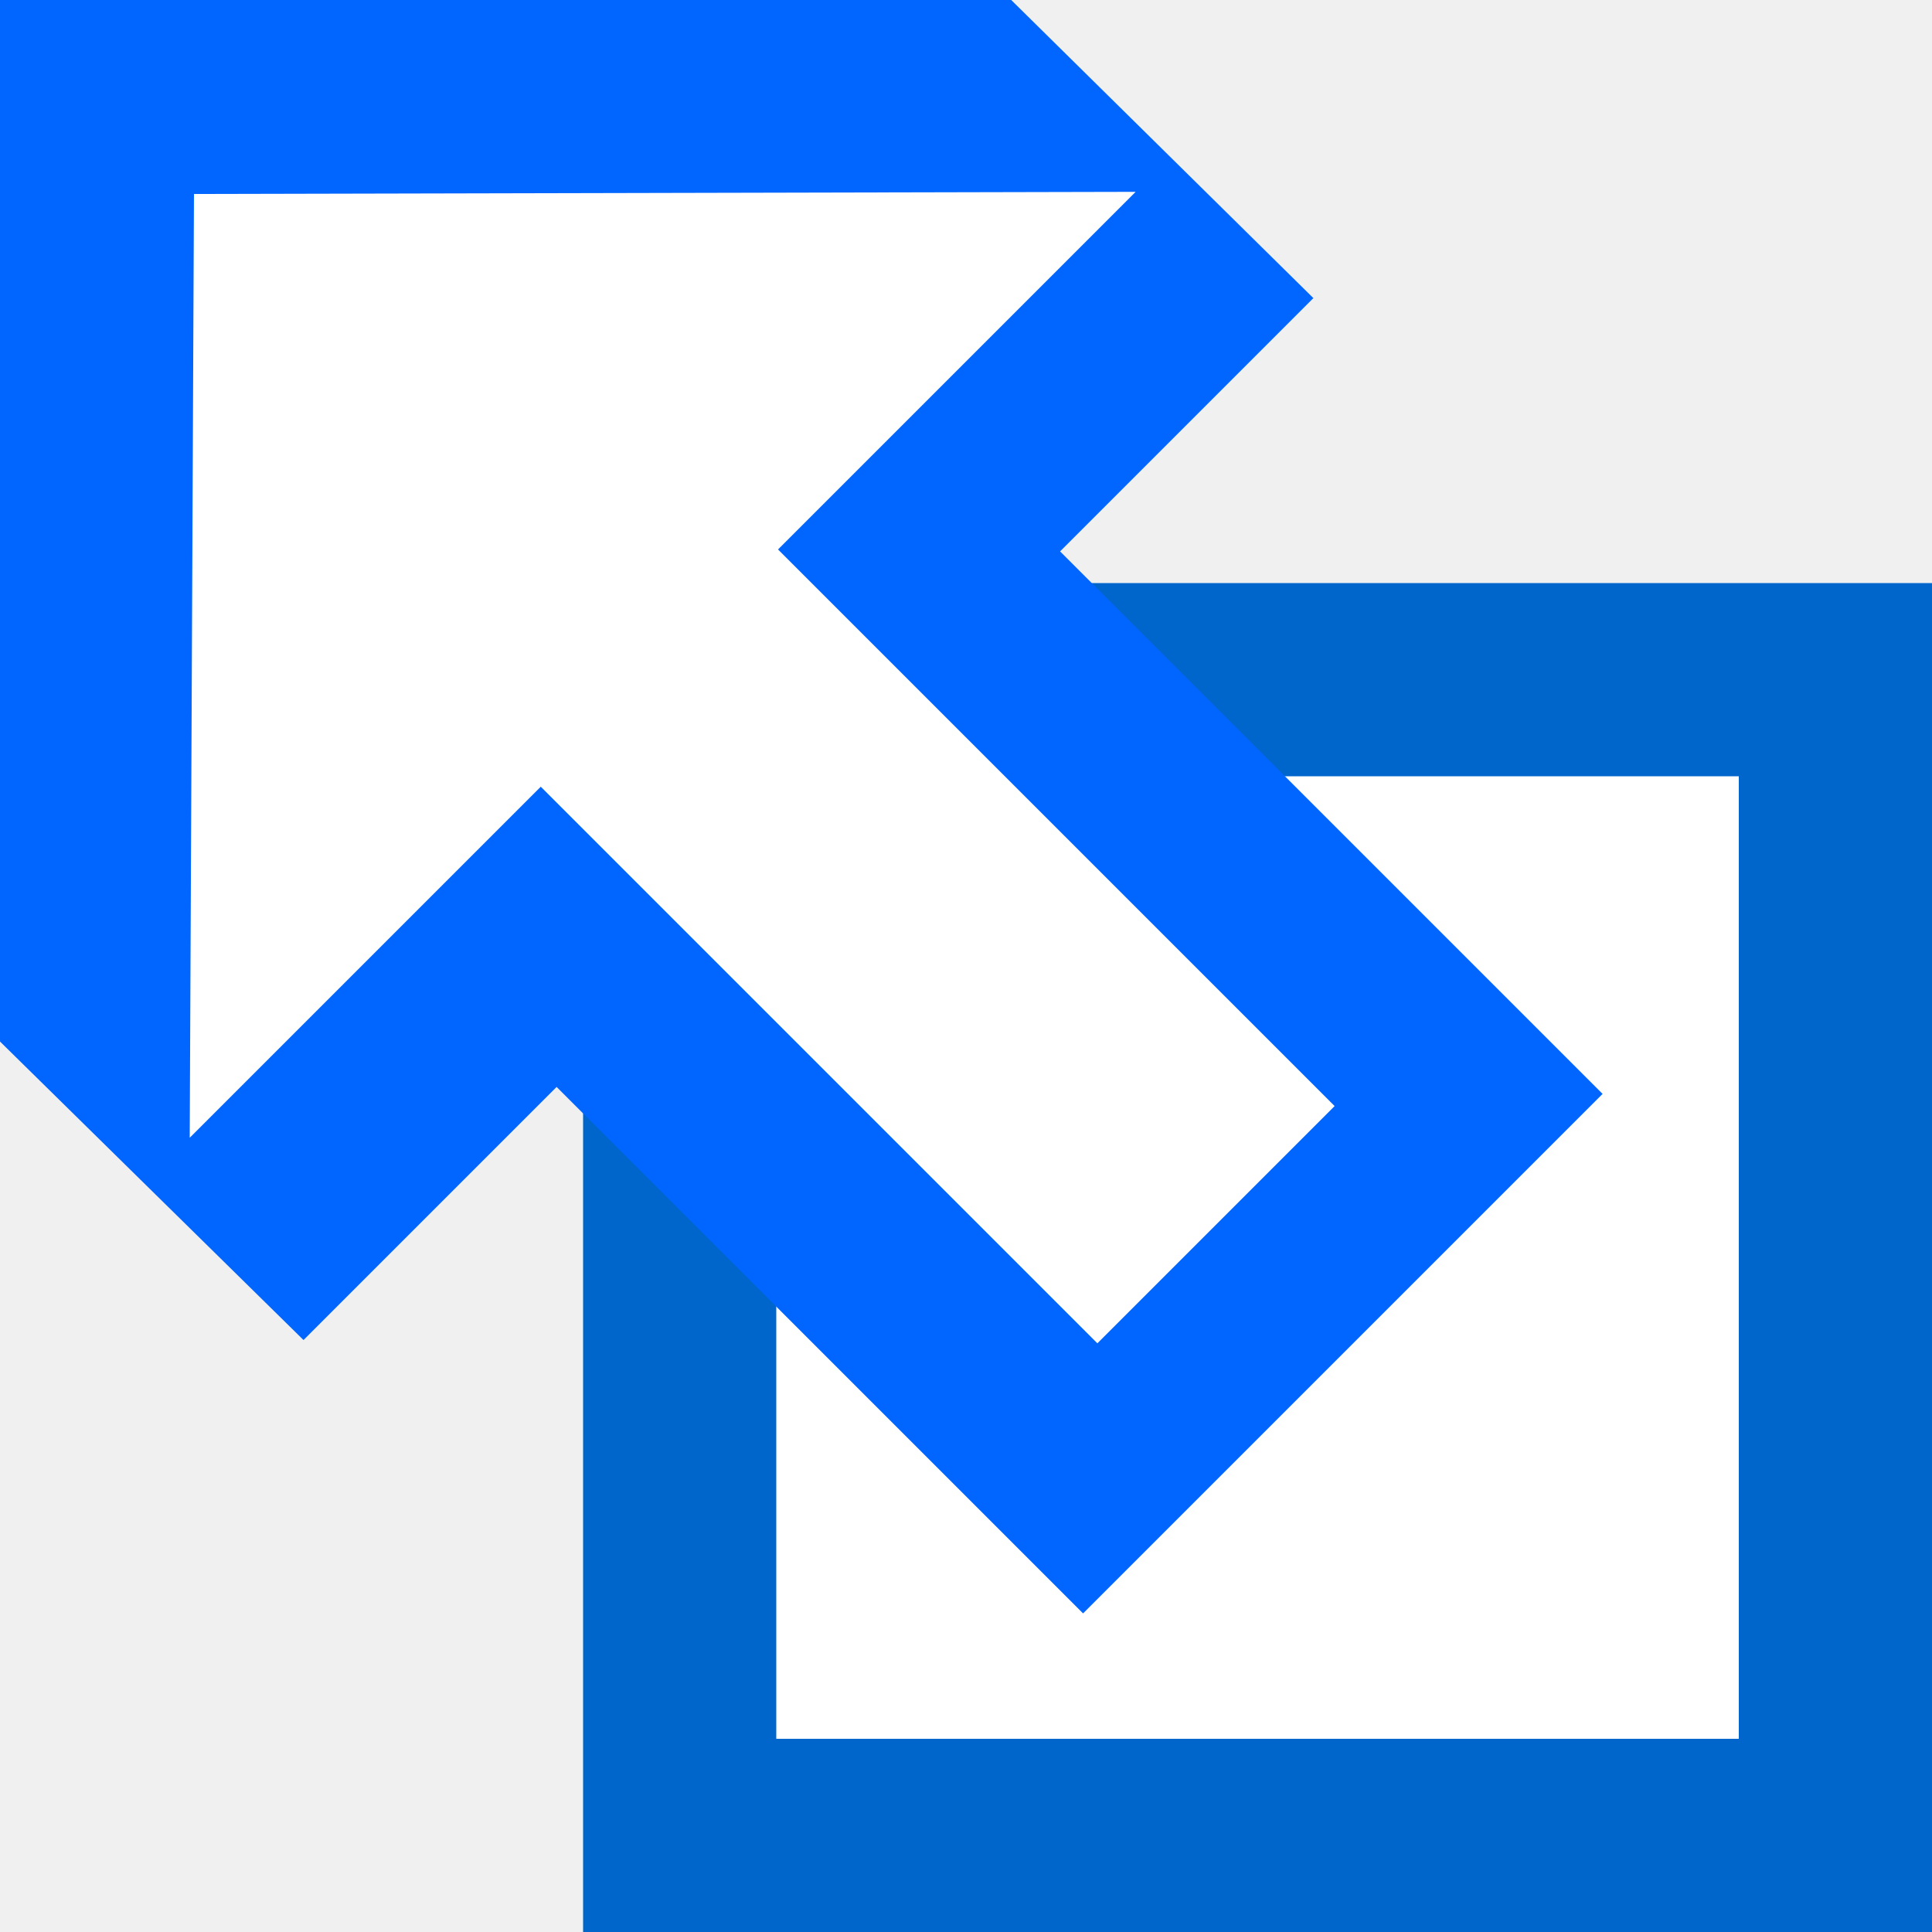
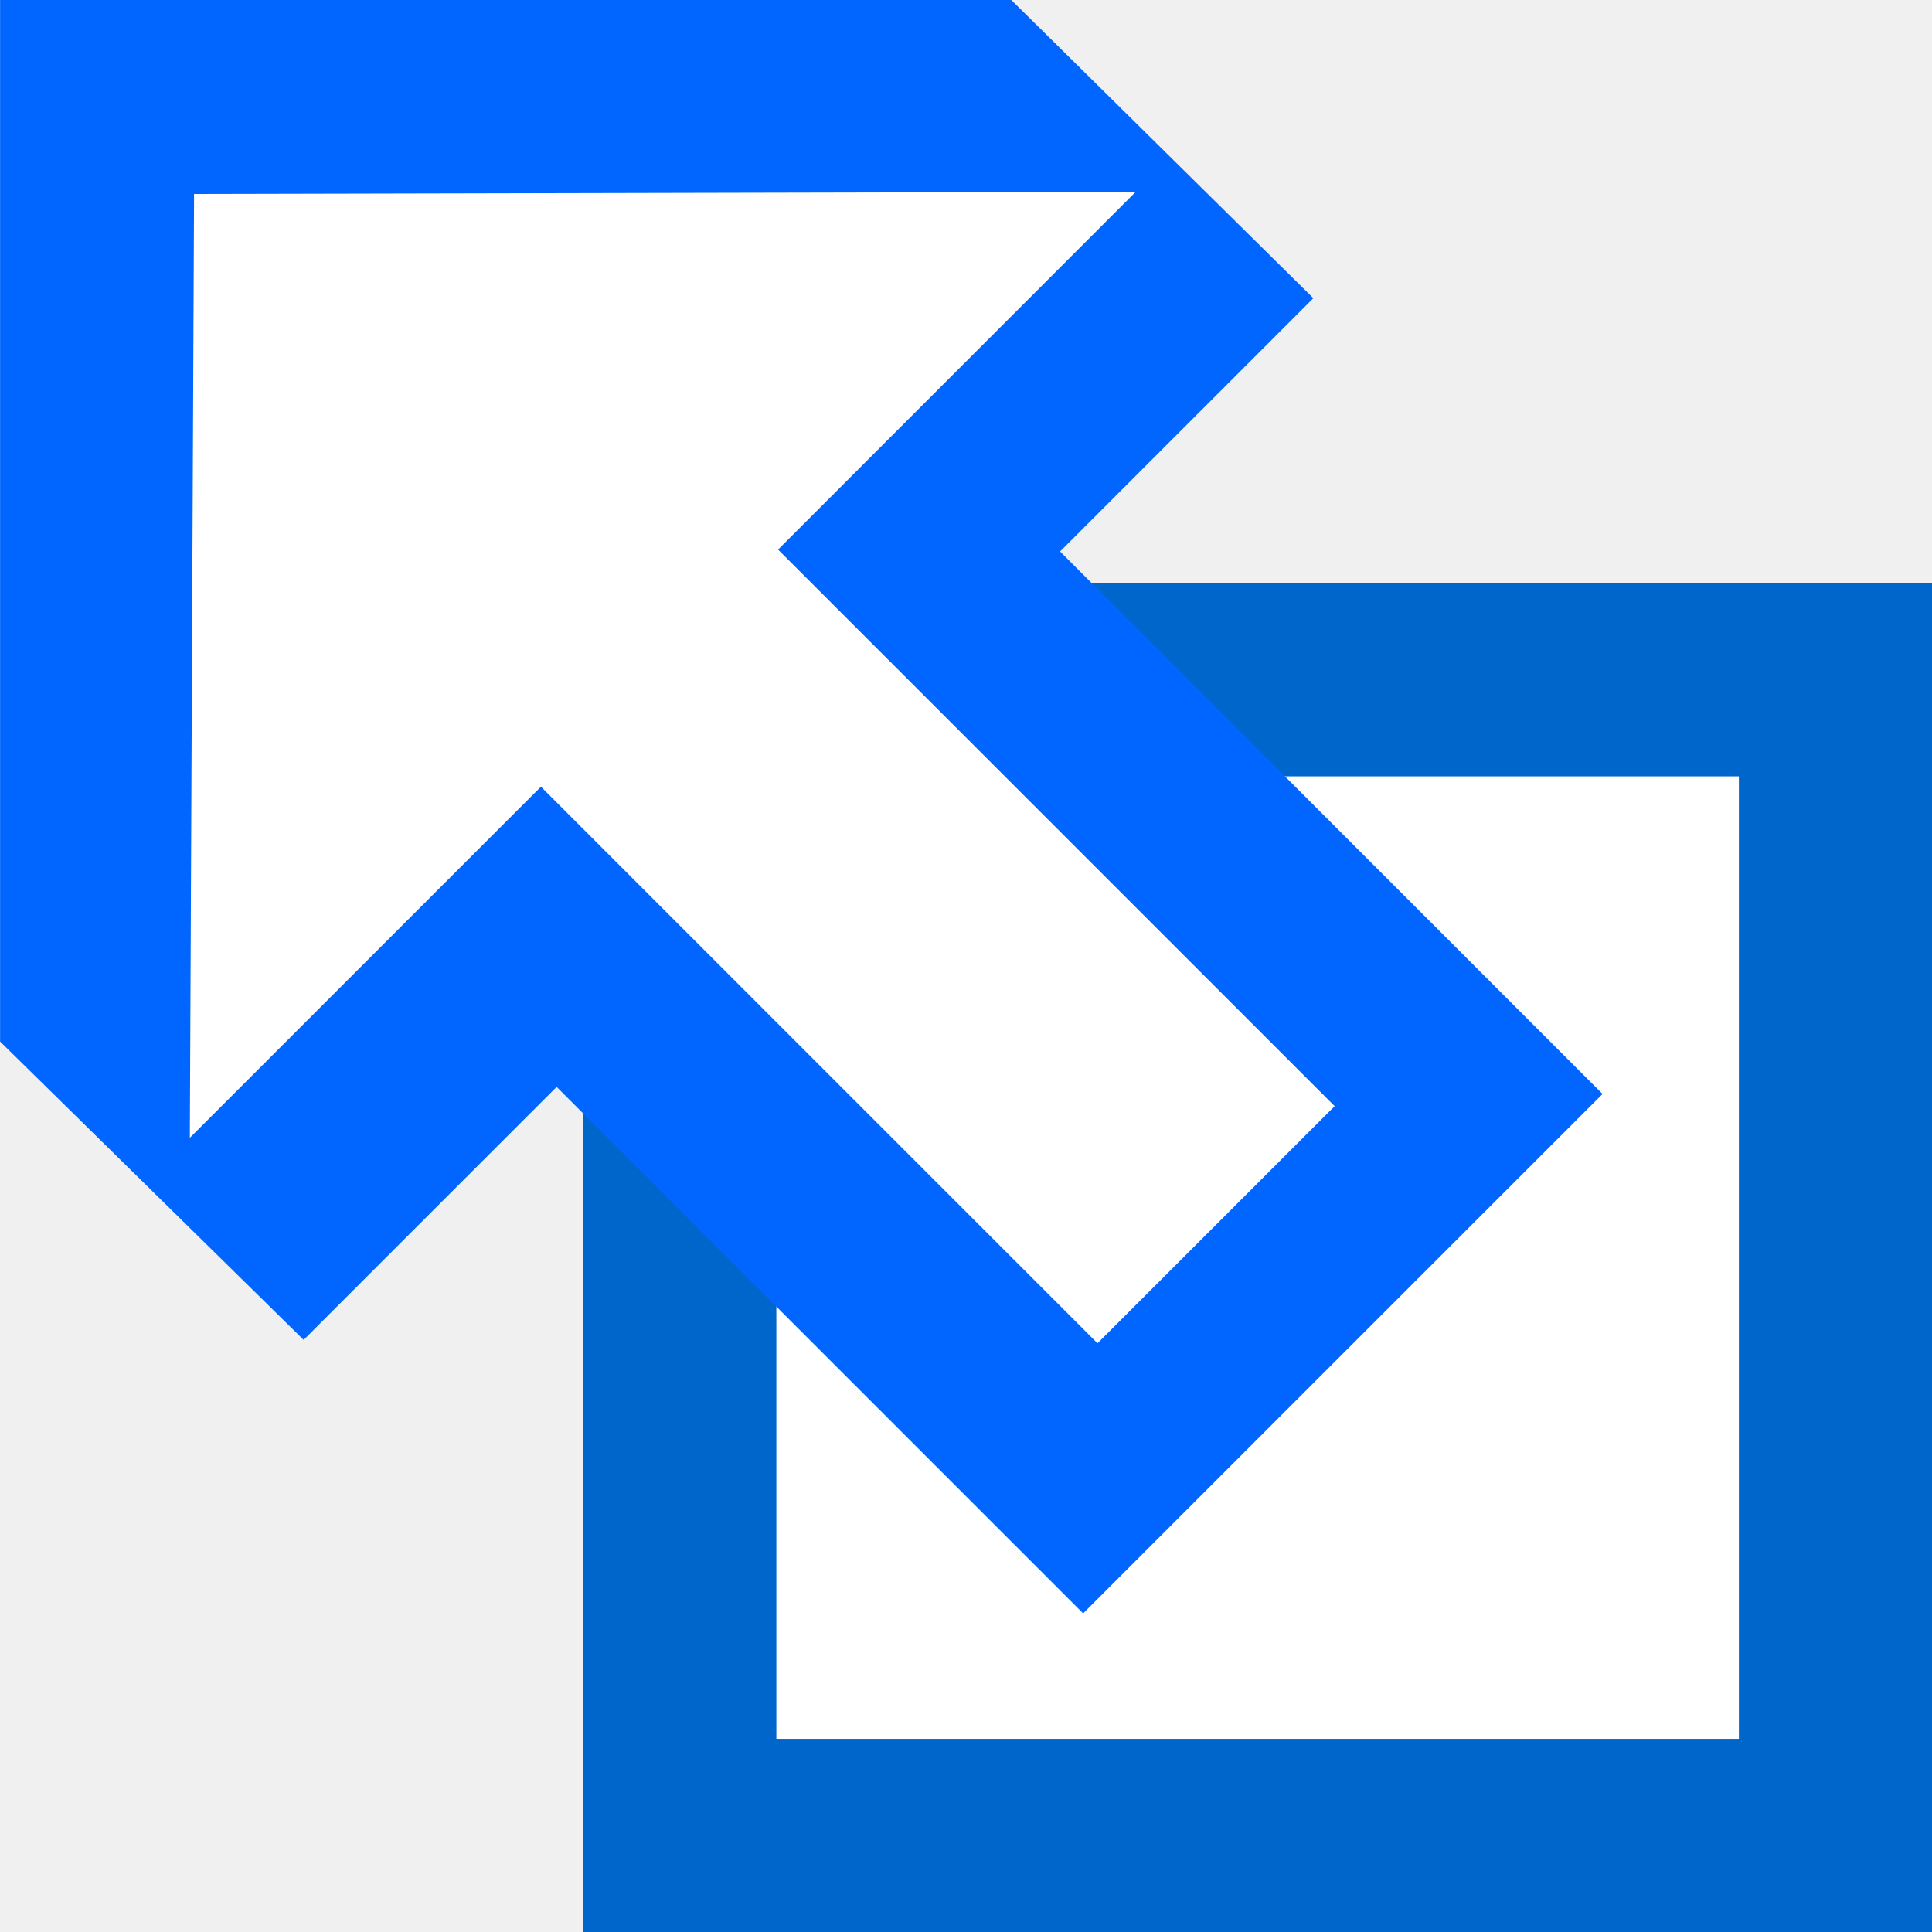
- <svg xmlns="http://www.w3.org/2000/svg" width="10" height="10">
-   <defs>
-     <marker orient="auto" overflow="visible">
-       <path d="M-.958-4.259c-1.134 0-2.056.922-2.056 2.056 0 .394.143.736.336 1.049l-.07.056c-.373-.513-.954-.867-1.636-.867-1.134 0-2.056.922-2.056 2.056s.922 2.056 2.056 2.056c.596 0 1.121-.265 1.496-.671-.075.213-.126.433-.126.671 0 1.134.922 2.056 2.056 2.056s2.056-.922 2.056-2.056c0-.476-.189-.896-.462-1.245.813.158 1.627.477 2.224 1.399-.443-.443-.727-1.248-.727-2.336l-.378-.028.35-.014c0-1.087.27-1.893.713-2.336-.575.889-1.354 1.216-2.14 1.385.243-.337.42-.728.42-1.175 0-1.134-.922-2.056-2.056-2.056z" fill-rule="evenodd" stroke="#000" stroke-width="NaN" />
+ <svg xmlns="http://www.w3.org/2000/svg" width="10" height="10" id="svg2" version="1.1">
+   <defs id="defs4">
+     <marker orient="auto" refY="0.0" refX="0.0" id="Club" style="overflow:visible">
+       <path id="path3996" d="M -1.597,-7.098 C -3.486,-7.098 -5.024,-5.561 -5.024,-3.671 C -5.024,-3.015 -4.785,-2.444 -4.464,-1.923 C -4.503,-1.891 -4.544,-1.865 -4.581,-1.83 C -5.203,-2.685 -6.17,-3.275 -7.308,-3.275 C -9.197,-3.275 -10.734,-1.738 -10.734,0.151 C -10.734,2.04 -9.197,3.578 -7.308,3.578 C -6.314,3.578 -5.439,3.136 -4.814,2.459 C -4.938,2.814 -5.024,3.18 -5.024,3.578 C -5.024,5.467 -3.486,7.004 -1.597,7.004 C 0.292,7.004 1.829,5.467 1.829,3.578 C 1.829,2.784 1.514,2.084 1.06,1.503 C 2.415,1.766 3.772,2.297 4.766,3.834 C 4.028,3.096 3.554,1.753 3.554,-0.059 L 2.925,-0.105 L 3.507,-0.128 C 3.507,-1.94 3.958,-3.283 4.696,-4.021 C 3.737,-2.539 2.439,-1.995 1.13,-1.713 C 1.534,-2.275 1.829,-2.927 1.829,-3.671 C 1.829,-5.561 0.292,-7.098 -1.597,-7.098 z " style="fill-rule:evenodd;stroke:#000000;stroke-width:0.746pt" transform="scale(0.6)" />
    </marker>
-     <marker orient="auto" overflow="visible">
-       <path d="M0-2.828l-2.828 2.828 2.828 2.828 2.828-2.828-2.828-2.828z" fill-rule="evenodd" stroke="#000" stroke-width="NaN" />
+     <marker orient="auto" refY="0.0" refX="0.0" id="DiamondM" style="overflow:visible">
+       <path id="path3849" d="M 0,-7.071 L -7.071,0 L 0,7.071 L 7.071,0 L 0,-7.071 z " style="fill-rule:evenodd;stroke:#000000;stroke-width:1.0pt" transform="scale(0.4)" />
    </marker>
-     <marker orient="auto" overflow="visible">
-       <path d="M10 0l4-4-14 4 14 4-4-4z" fill-rule="evenodd" stroke="#000" stroke-width="NaN" />
+     <marker orient="auto" refY="0.0" refX="0.0" id="Arrow1Lstart" style="overflow:visible">
+       <path id="path3767" d="M 0.0,0.0 L 5.0,-5.0 L -12.5,0.0 L 5.0,5.0 L 0.0,0.0 z " style="fill-rule:evenodd;stroke:#000000;stroke-width:1.0pt" transform="scale(0.8) translate(12.5,0)" />
    </marker>
  </defs>
-   <g transform="translate(-826.429 -698.791)">
-     <rect width="5.982" height="5.982" x="-835.929" y="702.309" transform="scale(-1 1)" fill="#fff" stroke="#06c" />
-     <g>
-       <path d="M831.663 698.791h-5.234v5.391l1.571 1.545 1.31-1.31 2.725 2.725 2.689-2.689-2.808-2.808 1.311-1.311z" fill="#06f" />
-       <path d="M827.433 699.795l-.022 4.885 1.817-1.817 2.881 2.881 1.228-1.228-2.881-2.881 1.851-1.851z" fill="#fff" />
+   <g id="layer1" transform="translate(-826.4286,-698.7908)">
+     <rect style="fill:#ffffff;fill-opacity:1;stroke:#0066cc;stroke-width:1px;stroke-linecap:butt;stroke-linejoin:miter;stroke-opacity:1" id="rect2996" width="5.982" height="5.982" x="-835.929" y="702.309" transform="scale(-1,1)" />
+     <g id="g4815" transform="matrix(-0.7071068,0.7071068,0.7071068,0.7071068,899.9872,-359.8834)">
+       <path id="path4777" d="m 796.908,700.283 3.701,-3.701 3.812,3.812 -0.019,2.203 -1.852,0 0,3.854 -3.802,0 0,-3.971 -1.854,0 z" style="fill:#0066ff;fill-opacity:1;stroke:none" />
+       <path id="path4779" d="m 800.609,698.002 3.47,3.439 -2.57,0 0,4.074 -1.736,0 0,-4.074 -2.618,-3.6e-4 z" style="fill:#ffffff;fill-opacity:1;stroke:none" />
    </g>
  </g>
</svg>
